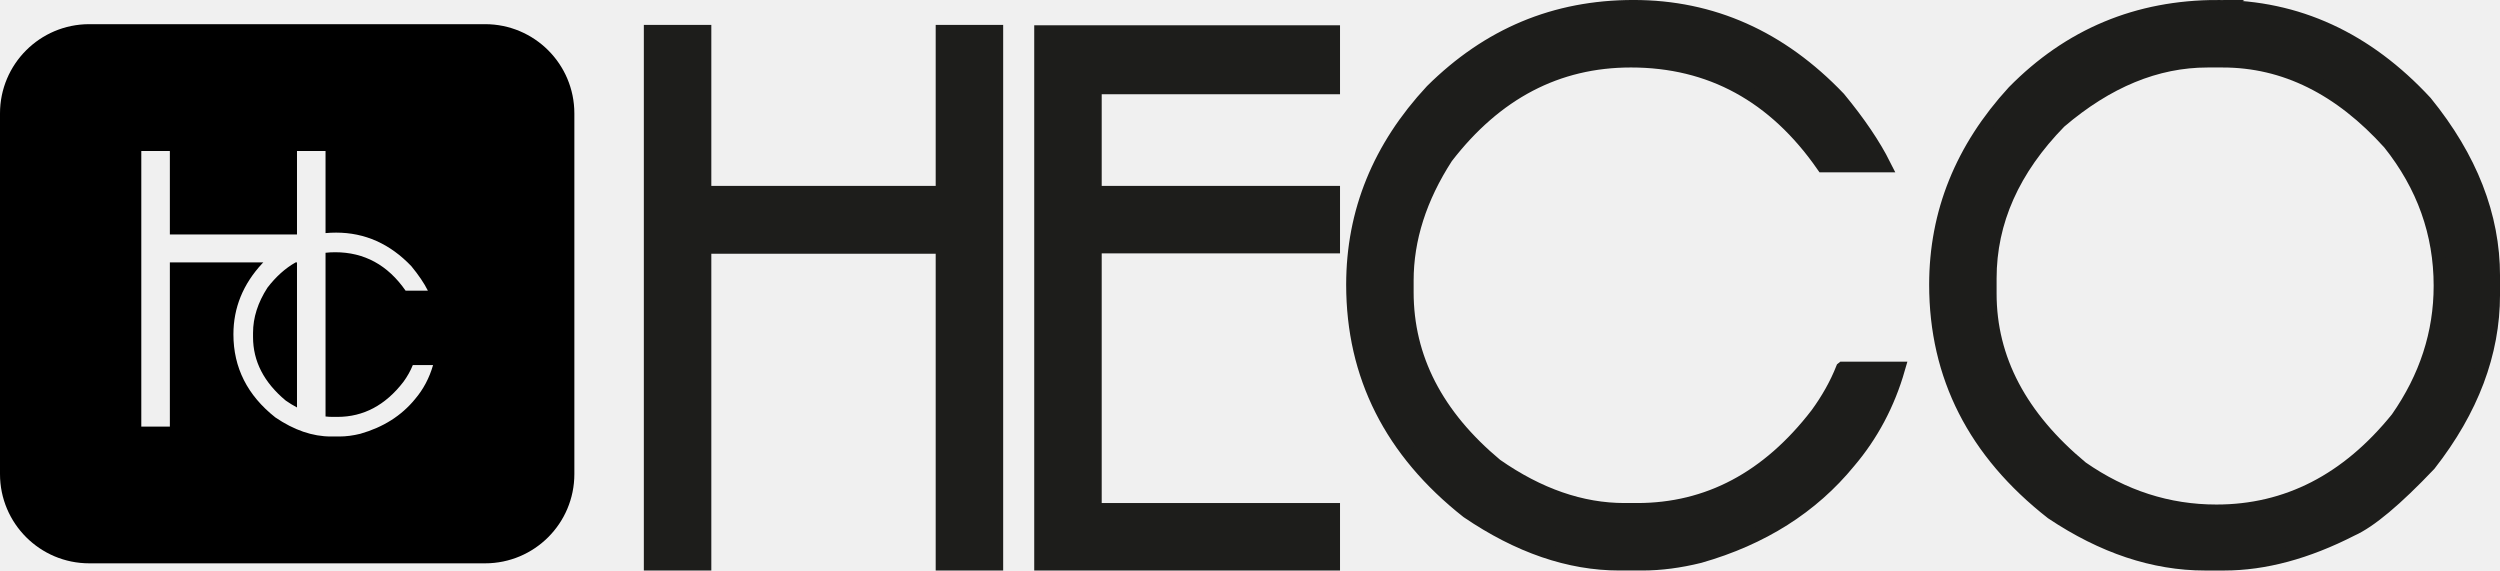
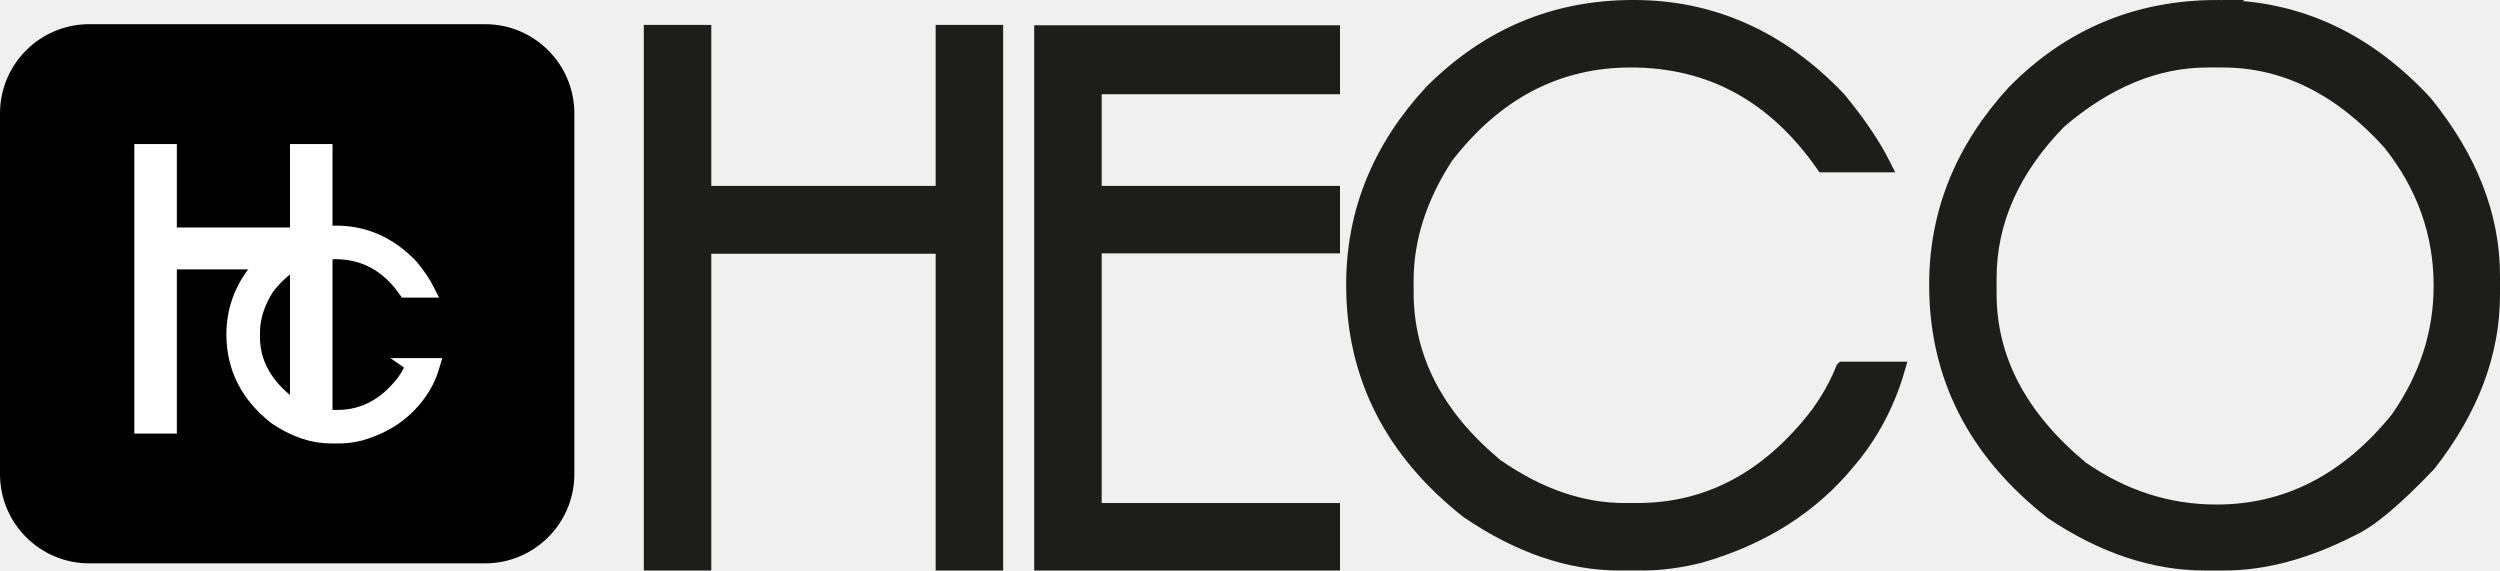
<svg xmlns="http://www.w3.org/2000/svg" id="Capa_2" data-name="Capa 2" viewBox="0 0 1434.55 327.37">
  <defs>
    <style>
      .cls-1 {
        stroke-width: 0px;
      }

      .cls-2 {
+         fill: #fff;
+         stroke: #fff;
+       }
+ 
+       .cls-2, .cls-3 {
+         stroke-miterlimit: 10;
+         stroke-width: 8px;
+       }
+ 
+       .cls-3 {
        fill: #1d1d1b;
        stroke: #1d1d1b;
-         stroke-miterlimit: 10;
-         stroke-width: 8px;
      }
    </style>
  </defs>
  <g id="Capa_2-2" data-name="Capa 2">
-     <path class="cls-2" d="m540.92,110.67V18.29h30.72v305.08h-30.72v-181.77h-136.75v181.77h-30.72V18.29h30.72v92.38h136.75Z" />
-     <path class="cls-2" d="m764.93,50.08h-136.75v60.59h136.75v30.72h-136.75v151.26h136.75v30.72h-167.47V18.51h167.47v31.57Z" />
-     <path class="cls-2" d="m1057.43,211.53c-3.57,8.98-8.48,17.74-14.73,26.3-28.16,36.55-62.58,54.82-103.26,54.82h-7.25c-24.75,0-49.36-8.53-73.81-25.6-34.14-28.45-51.21-61.59-51.21-99.42v-6.61c0-23.89,7.54-47.5,22.62-70.83,28.45-36.98,63.79-55.47,106.03-55.47,45.66,0,82.43,20.05,110.33,60.16h34.92c-5.85-11.67-14.51-24.47-25.99-38.4-33.42-34.99-72.68-52.49-117.76-52.49s-83.21,16.07-115.63,48.22c-30.16,32.42-45.23,69.48-45.23,111.15,0,52.2,21.9,95.58,65.71,130.13,29.3,19.92,58.31,29.87,87.04,29.87h13.23c10.38,0,21.33-1.41,32.85-4.27,35.84-10.23,64.36-28.3,85.55-54.18,13.08-15.37,22.54-33.16,28.35-53.39h-31.75Z" />
-     <path class="cls-2" d="m1272.47,4c45.66,0,85.41,18.28,119.26,54.83,25.88,31.86,38.83,65,38.83,99.42v10.88c0,33.57-12.23,66-36.69,97.28-19.2,20.2-34.06,32.64-44.59,37.33-25.6,13.09-49.92,19.63-72.96,19.63h-11.09c-29.3,0-58.53-9.74-87.68-29.23-44.38-34.7-66.56-78.3-66.56-130.78,0-41.24,14.86-78.08,44.59-110.51,32-32.57,70.97-48.86,116.91-48.86Zm-130.78,155.74v8.75c0,37.55,17.56,70.9,52.7,100.06,23.89,16.64,49.71,24.96,77.44,24.96,40.53,0,75.17-17.78,103.9-53.34,16.5-23.61,24.75-49,24.75-76.16,0-30.15-9.74-57.46-29.23-81.92-28.45-31.57-60.38-47.36-95.79-47.36h-8.75c-29.3,0-57.6,11.66-84.91,34.99-26.74,27.31-40.11,57.32-40.11,90.03Z" />
-     <path class="cls-1" d="m169.63,150.58c-5.93,3.36-11.31,8.19-16.15,14.49-5.52,8.54-8.28,17.19-8.28,25.94v2.42c0,13.86,6.25,26,18.75,36.42,2.15,1.5,4.31,2.82,6.47,3.96v-83.23h-.79Zm0,0c-5.93,3.36-11.31,8.19-16.15,14.49-5.52,8.54-8.28,17.19-8.28,25.94v2.42c0,13.86,6.25,26,18.75,36.42,2.15,1.5,4.31,2.82,6.47,3.96v-83.23h-.79Zm0,0c-5.93,3.36-11.31,8.19-16.15,14.49-5.52,8.54-8.28,17.19-8.28,25.94v2.42c0,13.86,6.25,26,18.75,36.42,2.15,1.5,4.31,2.82,6.47,3.96v-83.23h-.79Zm0,0c-5.93,3.36-11.31,8.19-16.15,14.49-5.52,8.54-8.28,17.19-8.28,25.94v2.42c0,13.86,6.25,26,18.75,36.42,2.15,1.5,4.31,2.82,6.47,3.96v-83.23h-.79Zm0,0c-5.93,3.36-11.31,8.19-16.15,14.49-5.52,8.54-8.28,17.19-8.28,25.94v2.42c0,13.86,6.25,26,18.75,36.42,2.15,1.5,4.31,2.82,6.47,3.96v-83.23h-.79Zm0,0c-5.93,3.36-11.31,8.19-16.15,14.49-5.52,8.54-8.28,17.19-8.28,25.94v2.42c0,13.86,6.25,26,18.75,36.42,2.15,1.5,4.31,2.82,6.47,3.96v-83.23h-.79ZM278.36,13.87H51.22C22.94,13.87,0,36.8,0,65.09v206.94c0,28.29,22.94,51.22,51.22,51.22h227.14c28.29,0,51.22-22.93,51.22-51.22V65.09c0-28.29-22.93-51.22-51.22-51.22Zm-40.24,215.19c-7.77,9.48-18.21,16.1-31.34,19.85-4.22,1.04-8.23,1.56-12.04,1.56h-4.84c-10.53,0-21.16-3.64-31.89-10.94-16.04-12.66-24.07-28.55-24.07-47.67,0-15.26,5.52-28.84,16.57-40.71.2-.2.4-.39.6-.58h-53.64v94.23h-16.39V86.65h16.39v47.89h72.95v-47.89h16.38v47.11c1.99-.19,4.01-.28,6.07-.28,16.51,0,30.89,6.41,43.14,19.23,4.2,5.1,7.37,9.79,9.51,14.07h-12.79c-10.22-14.7-23.68-22.04-40.41-22.04-1.88,0-3.71.1-5.52.3v93.95c1.4.16,2.79.23,4.19.23h2.66c14.9,0,27.51-6.69,37.82-20.08,2.29-3.14,4.09-6.35,5.4-9.64h11.63c-2.13,7.42-5.59,13.93-10.38,19.56Zm-84.64-64c-5.52,8.54-8.28,17.19-8.28,25.94v2.42c0,13.86,6.25,26,18.75,36.42,2.15,1.5,4.31,2.82,6.47,3.96v-83.23h-.79c-5.93,3.36-11.31,8.19-16.15,14.49Zm16.15-14.49c-5.93,3.36-11.31,8.19-16.15,14.49-5.52,8.54-8.28,17.19-8.28,25.94v2.42c0,13.86,6.25,26,18.75,36.42,2.15,1.5,4.31,2.82,6.47,3.96v-83.23h-.79Zm0,0c-5.93,3.36-11.31,8.19-16.15,14.49-5.52,8.54-8.28,17.19-8.28,25.94v2.42c0,13.86,6.25,26,18.75,36.42,2.15,1.5,4.31,2.82,6.47,3.96v-83.23h-.79Zm0,0c-5.93,3.36-11.31,8.19-16.15,14.49-5.52,8.54-8.28,17.19-8.28,25.94v2.42c0,13.86,6.25,26,18.75,36.42,2.15,1.5,4.31,2.82,6.47,3.96v-83.23h-.79Zm0,0c-5.93,3.36-11.31,8.19-16.15,14.49-5.52,8.54-8.28,17.19-8.28,25.94v2.42c0,13.86,6.25,26,18.75,36.42,2.15,1.5,4.31,2.82,6.47,3.96v-83.23h-.79Z" />
+     <g>
+       <path class="cls-3" d="m540.91,110.67V18.29h30.72v305.08h-30.72v-181.77h-136.75v181.77h-30.72V18.29h30.72v92.38h136.75Z" />
+       <path class="cls-3" d="m764.92,50.08h-136.75v60.59h136.75v30.72h-136.75v151.26h136.75v30.72h-167.47V18.51h167.47v31.57Z" />
+       <path class="cls-3" d="m1057.42,211.53c-3.57,8.98-8.48,17.74-14.73,26.3-28.16,36.55-62.58,54.82-103.26,54.82h-7.25c-24.75,0-49.36-8.53-73.81-25.6-34.14-28.45-51.21-61.59-51.21-99.42v-6.61c0-23.89,7.54-47.5,22.62-70.83,28.45-36.98,63.79-55.47,106.03-55.47,45.66,0,82.43,20.05,110.33,60.16h34.92c-5.85-11.67-14.51-24.47-25.99-38.4-33.42-34.99-72.68-52.49-117.76-52.49s-83.21,16.07-115.63,48.22c-30.16,32.42-45.23,69.48-45.23,111.15,0,52.2,21.9,95.58,65.71,130.13,29.3,19.92,58.31,29.87,87.04,29.87h13.23c10.38,0,21.33-1.41,32.85-4.27,35.84-10.23,64.36-28.3,85.55-54.18,13.08-15.37,22.54-33.16,28.35-53.39h-31.75Z" />
+       <path class="cls-3" d="m1272.46,4c45.66,0,85.41,18.28,119.26,54.83,25.88,31.86,38.83,65,38.83,99.42v10.88c0,33.57-12.23,66-36.69,97.28-19.2,20.2-34.06,32.64-44.59,37.33-25.6,13.09-49.92,19.63-72.96,19.63h-11.09c-29.3,0-58.53-9.74-87.68-29.23-44.38-34.7-66.56-78.3-66.56-130.78,0-41.24,14.86-78.08,44.59-110.51,32-32.57,70.97-48.86,116.91-48.86Zm-130.78,155.74v8.75c0,37.55,17.56,70.9,52.7,100.06,23.89,16.64,49.71,24.96,77.44,24.96,40.53,0,75.17-17.78,103.9-53.34,16.5-23.61,24.75-49,24.75-76.16,0-30.15-9.74-57.46-29.23-81.92-28.45-31.57-60.38-47.36-95.79-47.36h-8.75c-29.3,0-57.6,11.66-84.91,34.99-26.74,27.31-40.11,57.32-40.11,90.03Z" />
+       <g>
+         <rect class="cls-1" y="13.88" width="329.57" height="309.38" rx="51.22" ry="51.22" />
+         <g>
+           <polygon class="cls-2" points="170.41 134.54 170.41 86.66 186.8 86.66 186.8 244.8 170.41 244.8 170.41 150.58 97.47 150.58 97.47 244.8 81.08 244.8 81.08 86.66 97.47 86.66 97.47 134.54 170.41 134.54" />
+           <path class="cls-2" d="m236.86,209.51c-1.31,3.29-3.11,6.5-5.4,9.63-10.32,13.39-22.92,20.08-37.82,20.08h-2.66c-9.06,0-18.08-3.12-27.04-9.38-12.51-10.42-18.76-22.56-18.76-36.42v-2.42c0-8.75,2.76-17.4,8.28-25.95,10.42-13.54,23.37-20.32,38.84-20.32,16.73,0,30.19,7.34,40.41,22.04h12.79c-2.14-4.27-5.32-8.96-9.52-14.07-12.24-12.82-26.62-19.23-43.14-19.23s-30.48,5.89-42.36,17.66c-11.05,11.88-16.57,25.45-16.57,40.72,0,19.12,8.02,35.01,24.07,47.67,10.73,7.3,21.36,10.94,31.88,10.94h4.85c3.8,0,7.81-.52,12.03-1.56,13.13-3.75,23.58-10.37,31.34-19.85,4.79-5.63,8.25-12.15,10.38-19.56h-11.63Z" />
+         </g>
+       </g>
+     </g>
  </g>
</svg>
